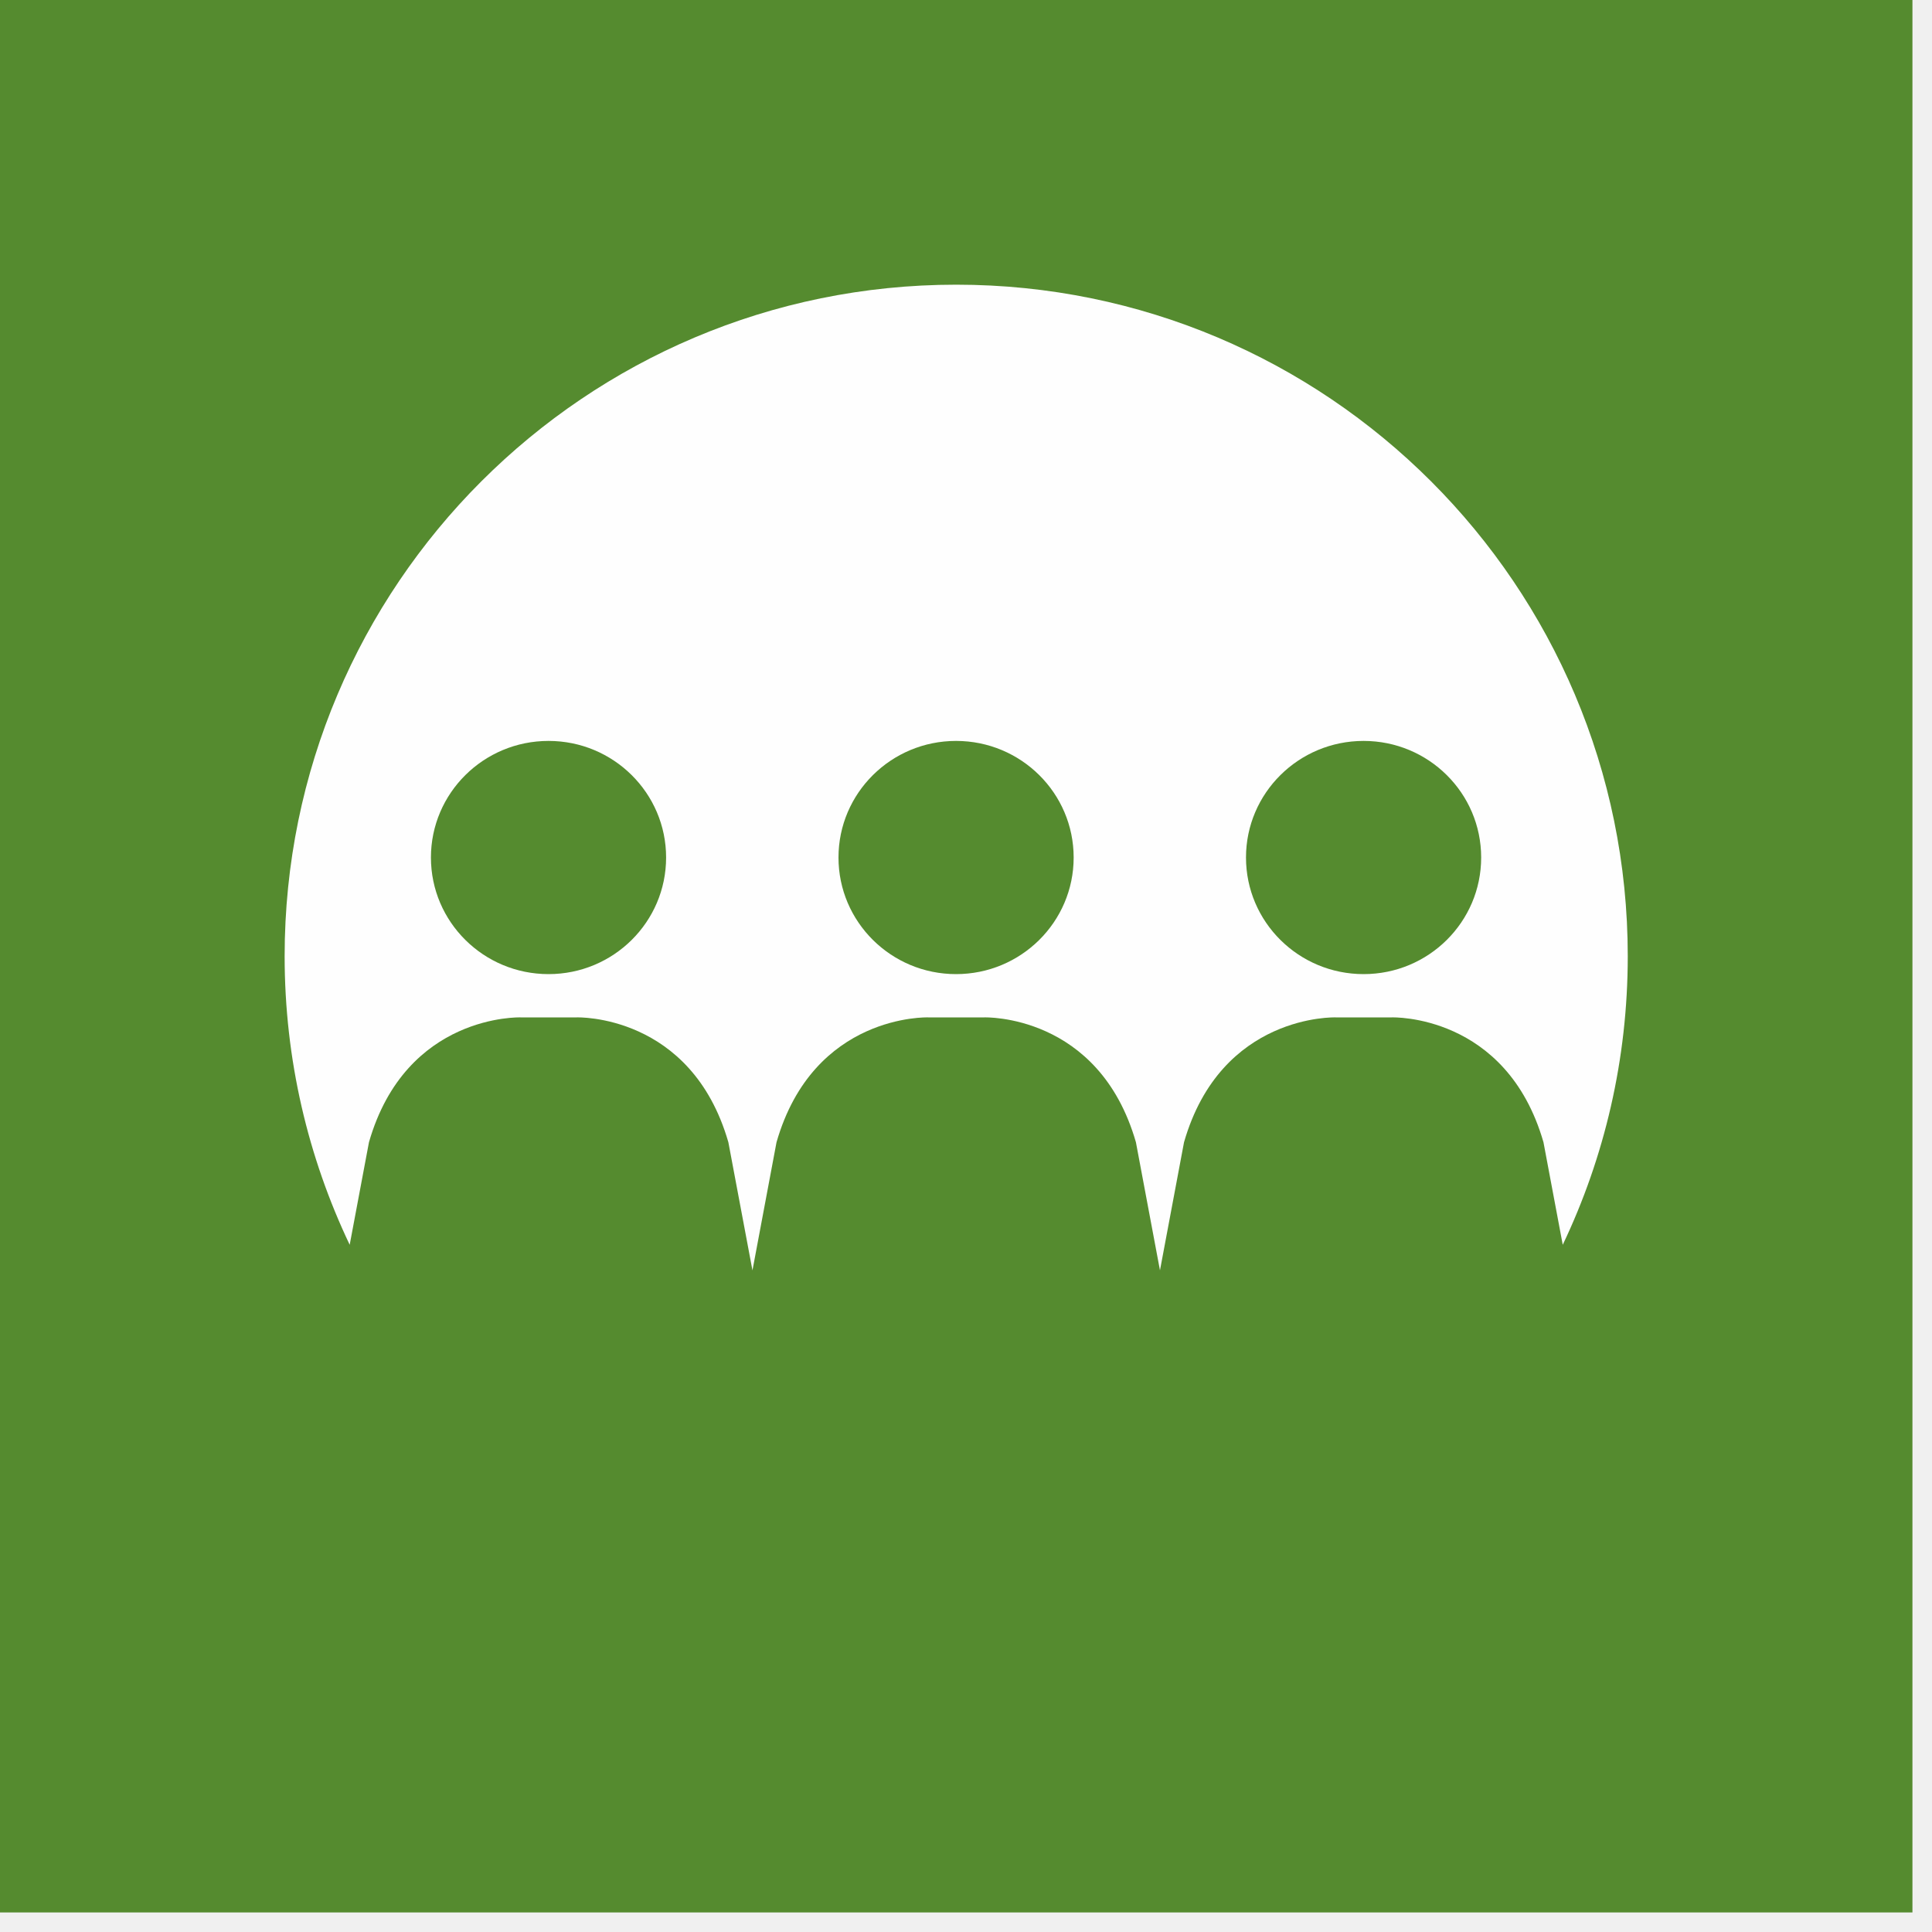
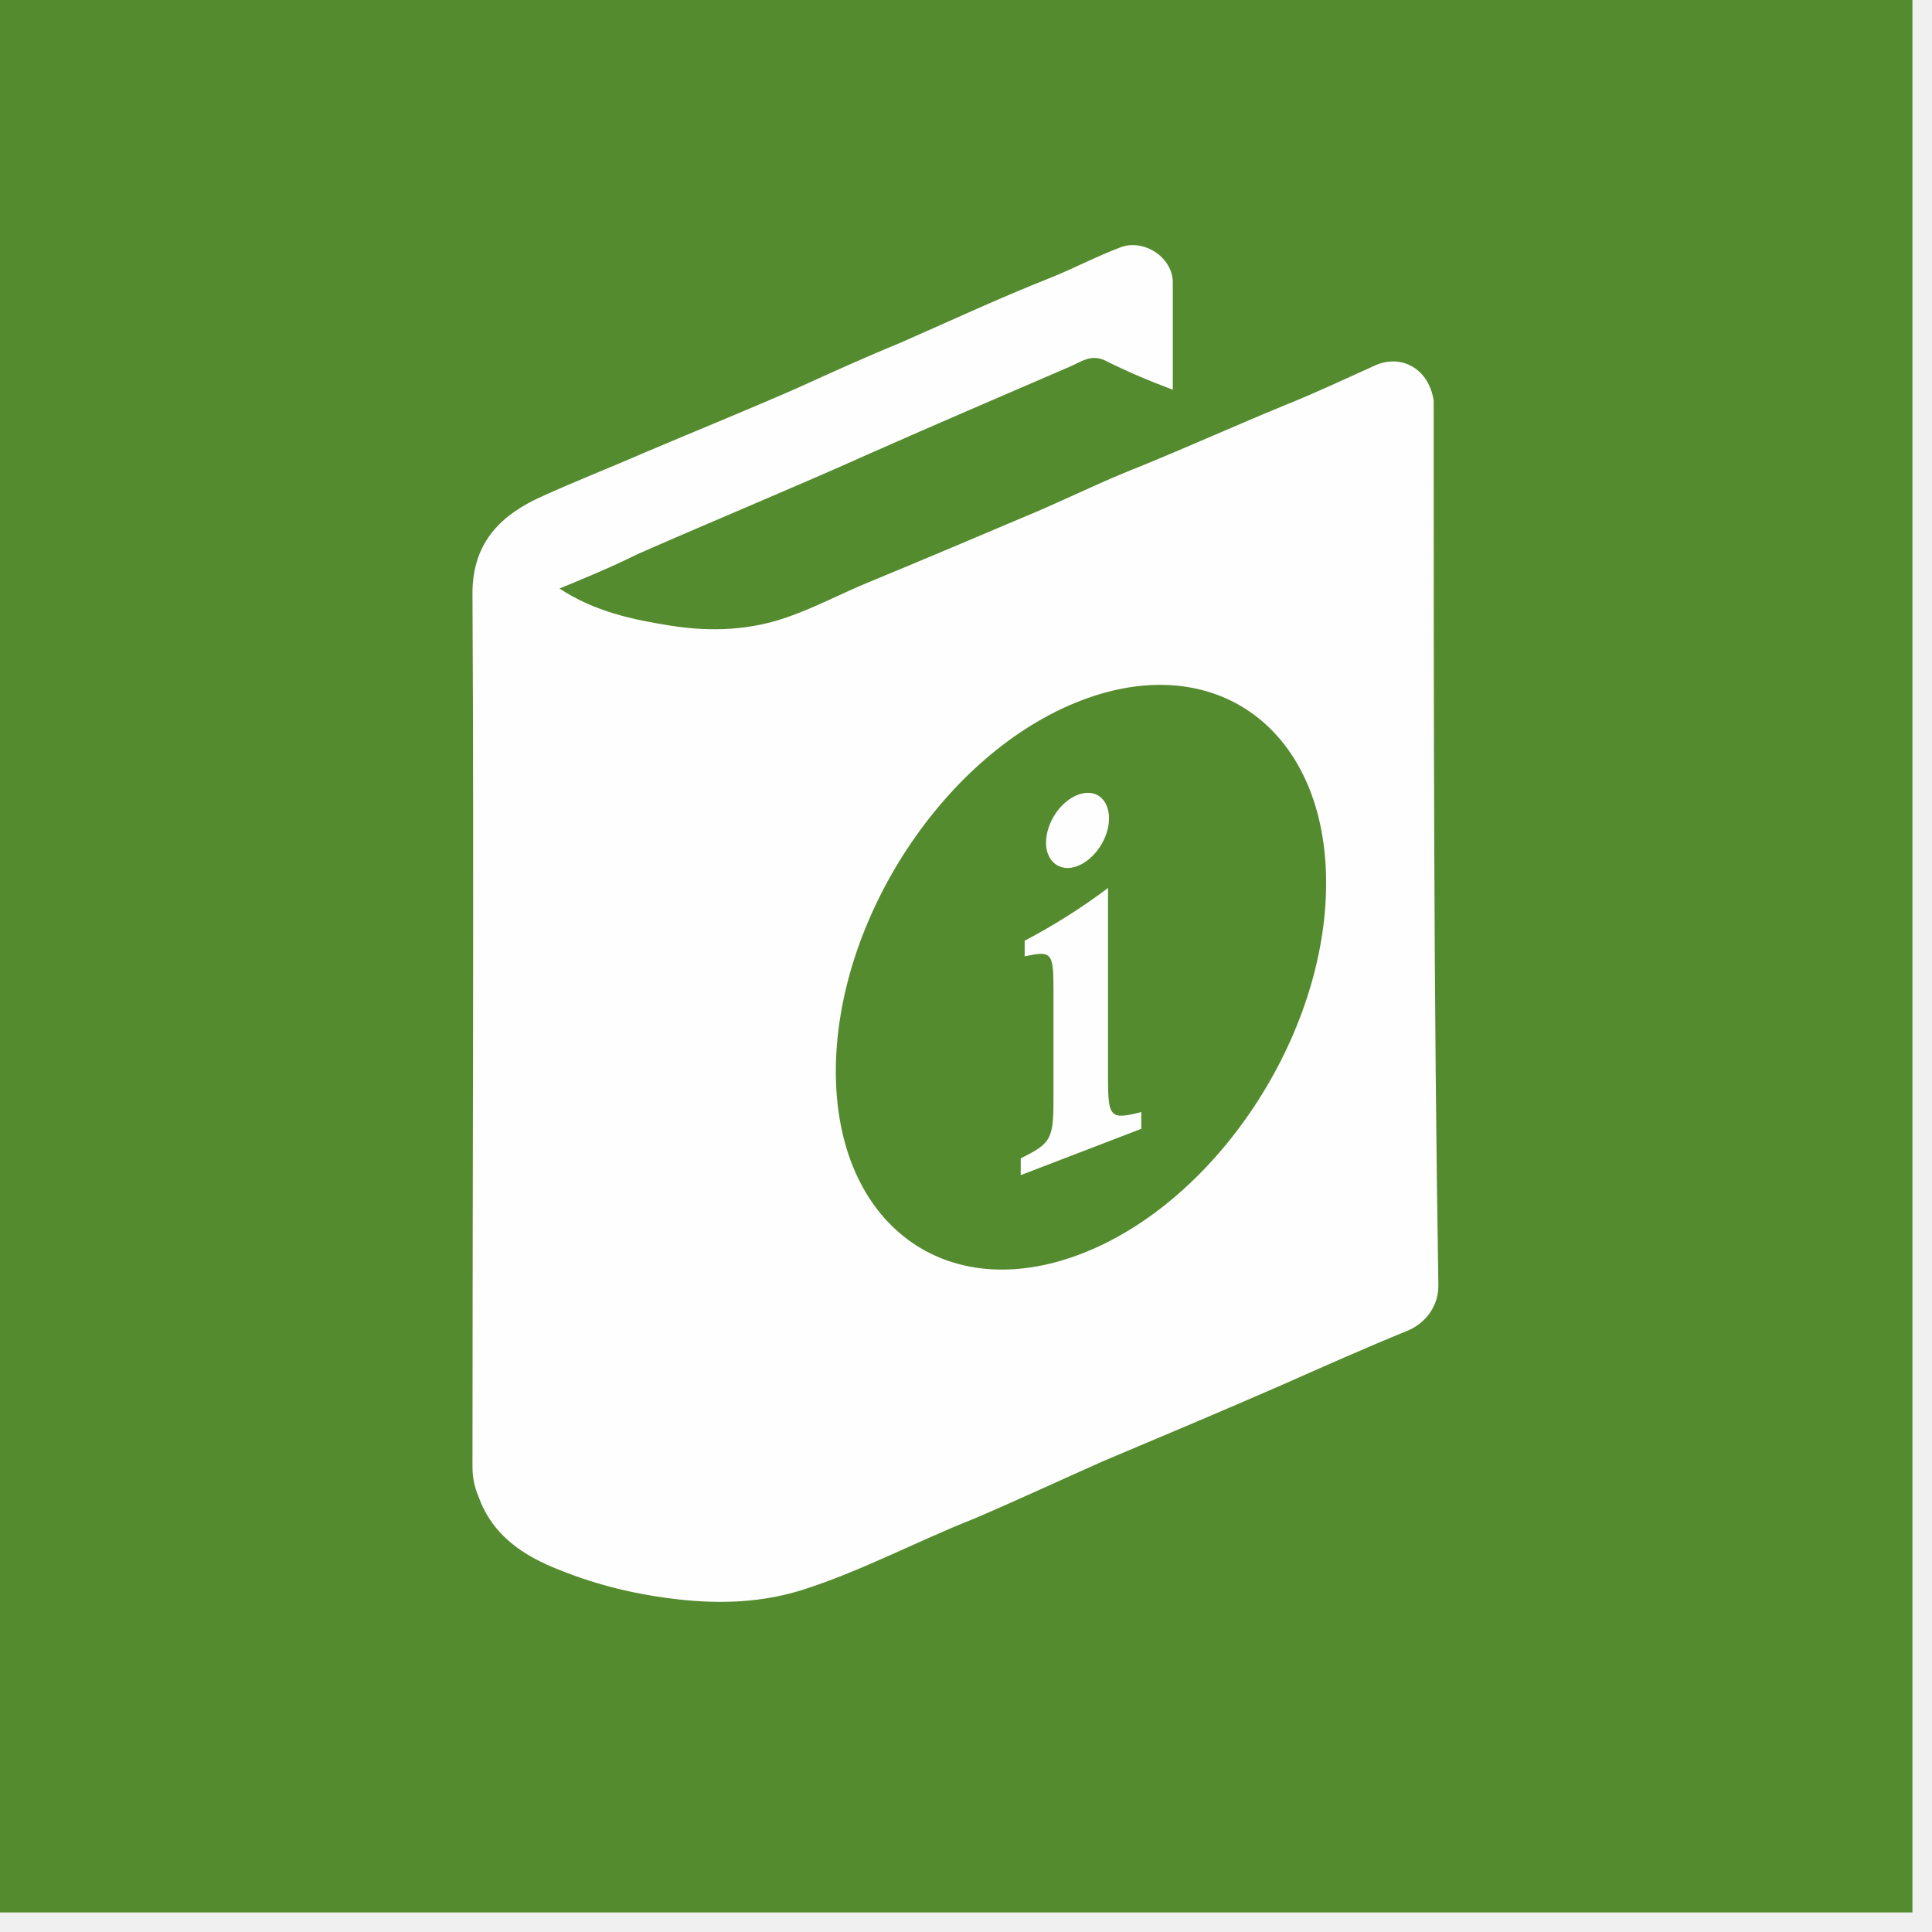
<svg xmlns="http://www.w3.org/2000/svg" xmlns:xlink="http://www.w3.org/1999/xlink" width="40px" height="40px" viewBox="0 0 40 40" version="1.1">
  <defs>
-     <polygon id="path-1" points="39.595 39.595 0 39.595 0 6.34920635e-05 39.595 6.34920635e-05 39.595 39.595" />
+     <polygon id="path-1" points="39.595 0 0 0 0 39.595 39.595 39.595 39.595 0" />
  </defs>
  <g id="Assets" stroke="none" stroke-width="1" fill="none" fill-rule="evenodd">
-     <g id="Thematic-overview" transform="translate(-31, -625)">
-       <g id="icon-domain-12" transform="translate(31, 625)">
+     <g id="Thematic-overview" transform="translate(-31, -575)">
+       <g id="icon-domain-12" transform="translate(31, 575)">
        <mask id="mask-2" fill="white">
          <use xlink:href="#path-1" />
        </mask>
        <use id="Clip-2" fill="#558B2F" xlink:href="#path-1" />
-         <path d="M10.778,21.064 L11.941,21.064 C11.941,21.064 14.311,20.982 15.08,23.649 L15.579,26.302 L16.077,23.649 C16.844,20.982 19.216,21.064 19.216,21.064 L20.379,21.064 C20.379,21.064 22.75,20.982 23.518,23.649 L24.016,26.301 L24.514,23.649 C25.281,20.982 27.653,21.064 27.653,21.064 L28.817,21.064 C28.817,21.064 31.187,20.982 31.956,23.649 L32.355,25.772 C33.218,23.961 33.701,21.936 33.701,19.797 C33.701,12.118 27.477,5.894 19.797,5.894 C12.118,5.894 5.893,12.118 5.893,19.797 C5.893,21.936 6.378,23.961 7.24,25.772 L7.639,23.649 C8.405,20.982 10.778,21.064 10.778,21.064" id="Fill-4" fill="#FEFEFE" mask="url(#mask-2)" />
-         <path d="M11.357,20.168 C12.701,20.168 13.791,19.087 13.791,17.754 C13.791,16.421 12.701,15.34 11.357,15.34 C10.012,15.34 8.922,16.421 8.922,17.754 C8.922,19.087 10.012,20.168 11.357,20.168" id="Fill-6" fill="#558B2F" mask="url(#mask-2)" />
-         <path d="M19.794,20.168 C21.139,20.168 22.229,19.087 22.229,17.754 C22.229,16.421 21.139,15.34 19.794,15.34 C18.45,15.34 17.36,16.421 17.36,17.754 C17.36,19.087 18.45,20.168 19.794,20.168" id="Fill-8" fill="#558B2F" mask="url(#mask-2)" />
-         <path d="M28.232,20.168 C29.577,20.168 30.666,19.087 30.666,17.754 C30.666,16.421 29.577,15.34 28.232,15.34 C26.887,15.34 25.797,16.421 25.797,17.754 C25.797,19.087 26.887,20.168 28.232,20.168" id="Fill-10" fill="#558B2F" mask="url(#mask-2)" />
+         <path d="M29.683,8.455 L29.683,8.295 C29.587,7.651 29.04,7.33 28.494,7.555 C27.851,7.844 27.24,8.134 26.597,8.391 C25.504,8.841 24.443,9.323 23.318,9.773 C22.61,10.063 21.903,10.416 21.195,10.706 C20.134,11.156 19.073,11.606 17.981,12.056 C17.434,12.281 16.887,12.571 16.341,12.764 C15.537,13.053 14.733,13.085 13.897,12.956 C13.094,12.828 12.322,12.667 11.583,12.185 C12.129,11.96 12.675,11.735 13.19,11.477 C14.797,10.77 16.437,10.095 18.012,9.388 C19.395,8.776 20.746,8.198 22.16,7.587 C22.385,7.491 22.578,7.33 22.868,7.458 C23.318,7.684 23.768,7.877 24.282,8.069 L24.282,5.851 C24.282,5.336 23.703,4.95 23.221,5.112 C22.706,5.305 22.224,5.562 21.742,5.754 C20.681,6.173 19.652,6.655 18.623,7.105 C17.916,7.394 17.209,7.715 16.501,8.037 C15.473,8.488 14.444,8.905 13.383,9.355 C12.643,9.677 11.904,9.966 11.197,10.288 C10.425,10.641 9.782,11.188 9.782,12.281 C9.814,18.293 9.782,24.338 9.782,30.35 C9.782,30.575 9.814,30.768 9.91,30.993 C10.2,31.797 10.843,32.215 11.583,32.504 C12.386,32.826 13.19,33.019 14.058,33.115 C14.926,33.211 15.762,33.18 16.598,32.922 C17.819,32.536 18.945,31.926 20.167,31.443 C21.067,31.058 21.967,30.639 22.835,30.254 C24.057,29.739 25.279,29.225 26.532,28.678 C27.401,28.293 28.269,27.907 29.137,27.553 C29.523,27.392 29.78,27.039 29.78,26.621 C29.683,20.641 29.683,14.564 29.683,8.455" id="Fill-4" fill="#FEFEFE" mask="url(#mask-2)" />
+         <path d="M27.456,18.29 L27.456,18.276 C27.453,15.116 25.182,13.427 22.381,14.504 C19.578,15.58 17.305,19.018 17.305,22.182 C17.305,25.346 19.578,27.038 22.381,25.961 C25.182,24.885 27.453,21.451 27.456,18.29 L27.456,18.29 Z M22.314,16.456 C22.673,16.318 22.961,16.532 22.961,16.949 C22.961,17.344 22.673,17.79 22.304,17.932 C21.955,18.066 21.657,17.845 21.657,17.45 C21.657,17.033 21.955,16.594 22.314,16.456 L22.314,16.456 Z M23.629,23.371 L21.133,24.33 L21.133,23.982 C21.749,23.676 21.811,23.594 21.811,22.783 L21.811,20.452 C21.811,19.711 21.759,19.684 21.215,19.8 L21.215,19.476 C21.8,19.17 22.417,18.782 22.941,18.384 L22.941,22.349 C22.941,23.137 22.992,23.187 23.629,23.024 L23.629,23.371 Z" id="Fill-6" fill="#558B2F" mask="url(#mask-2)" />
      </g>
    </g>
  </g>
</svg>
